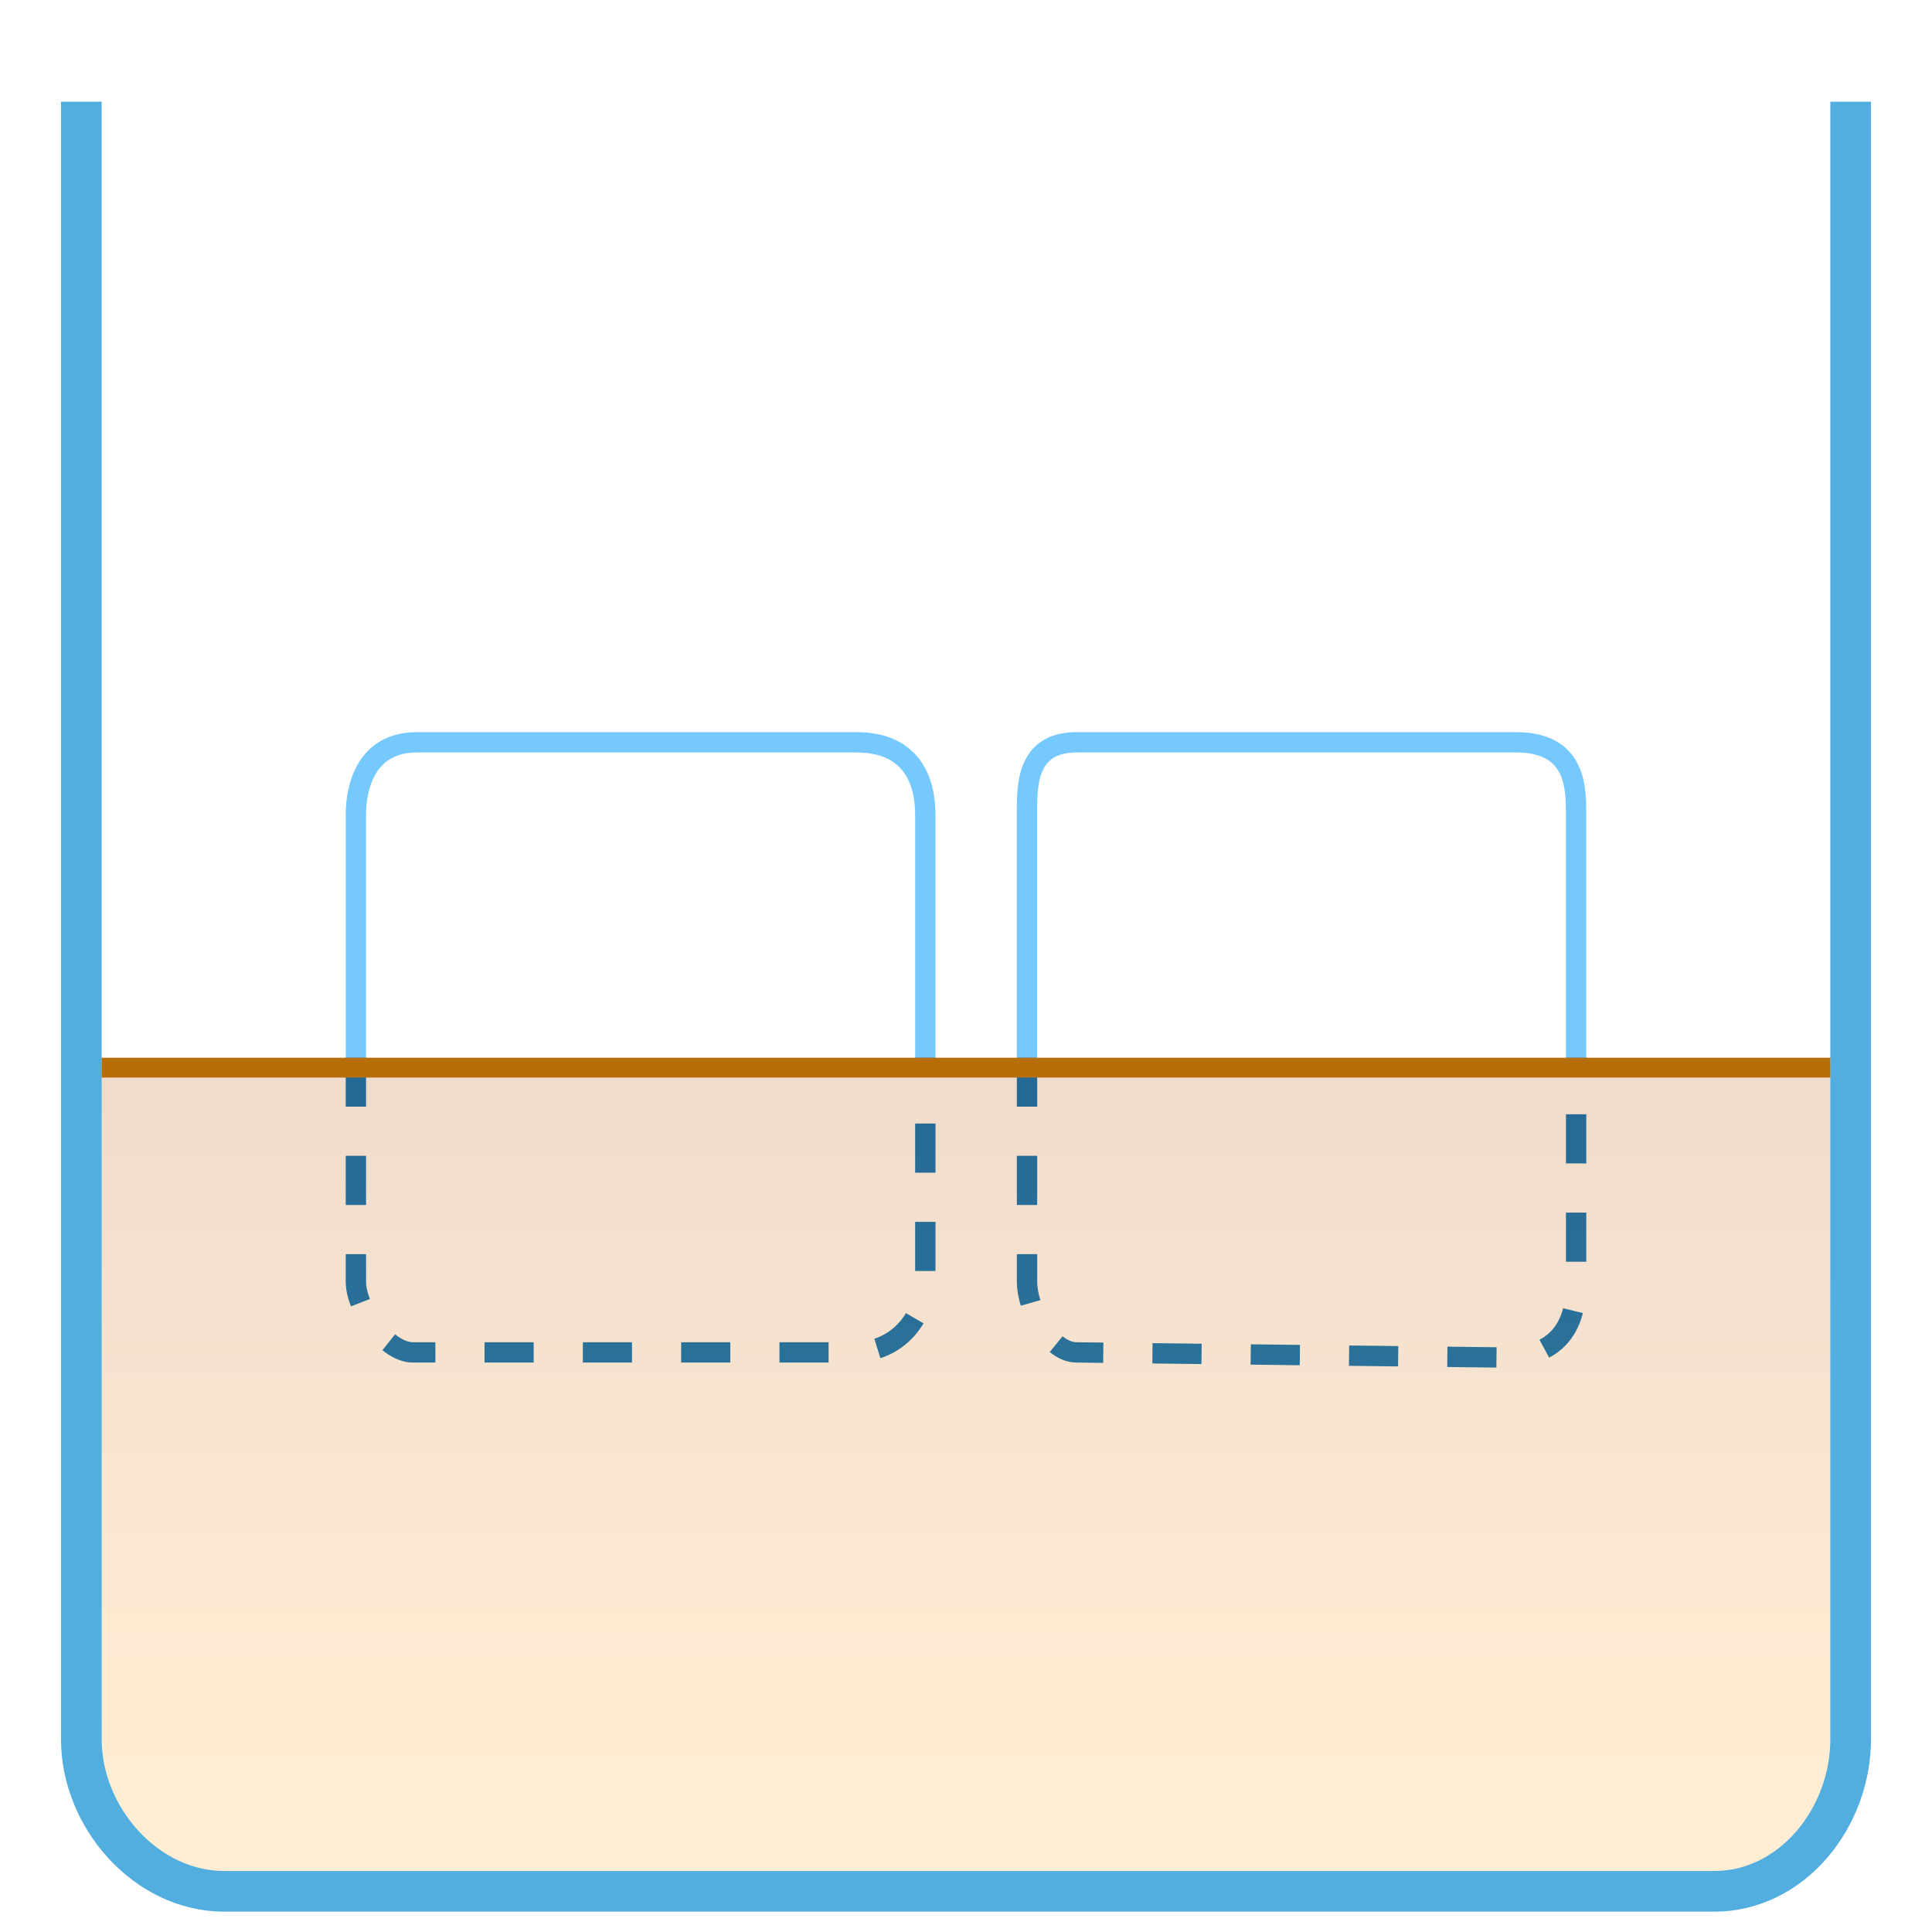
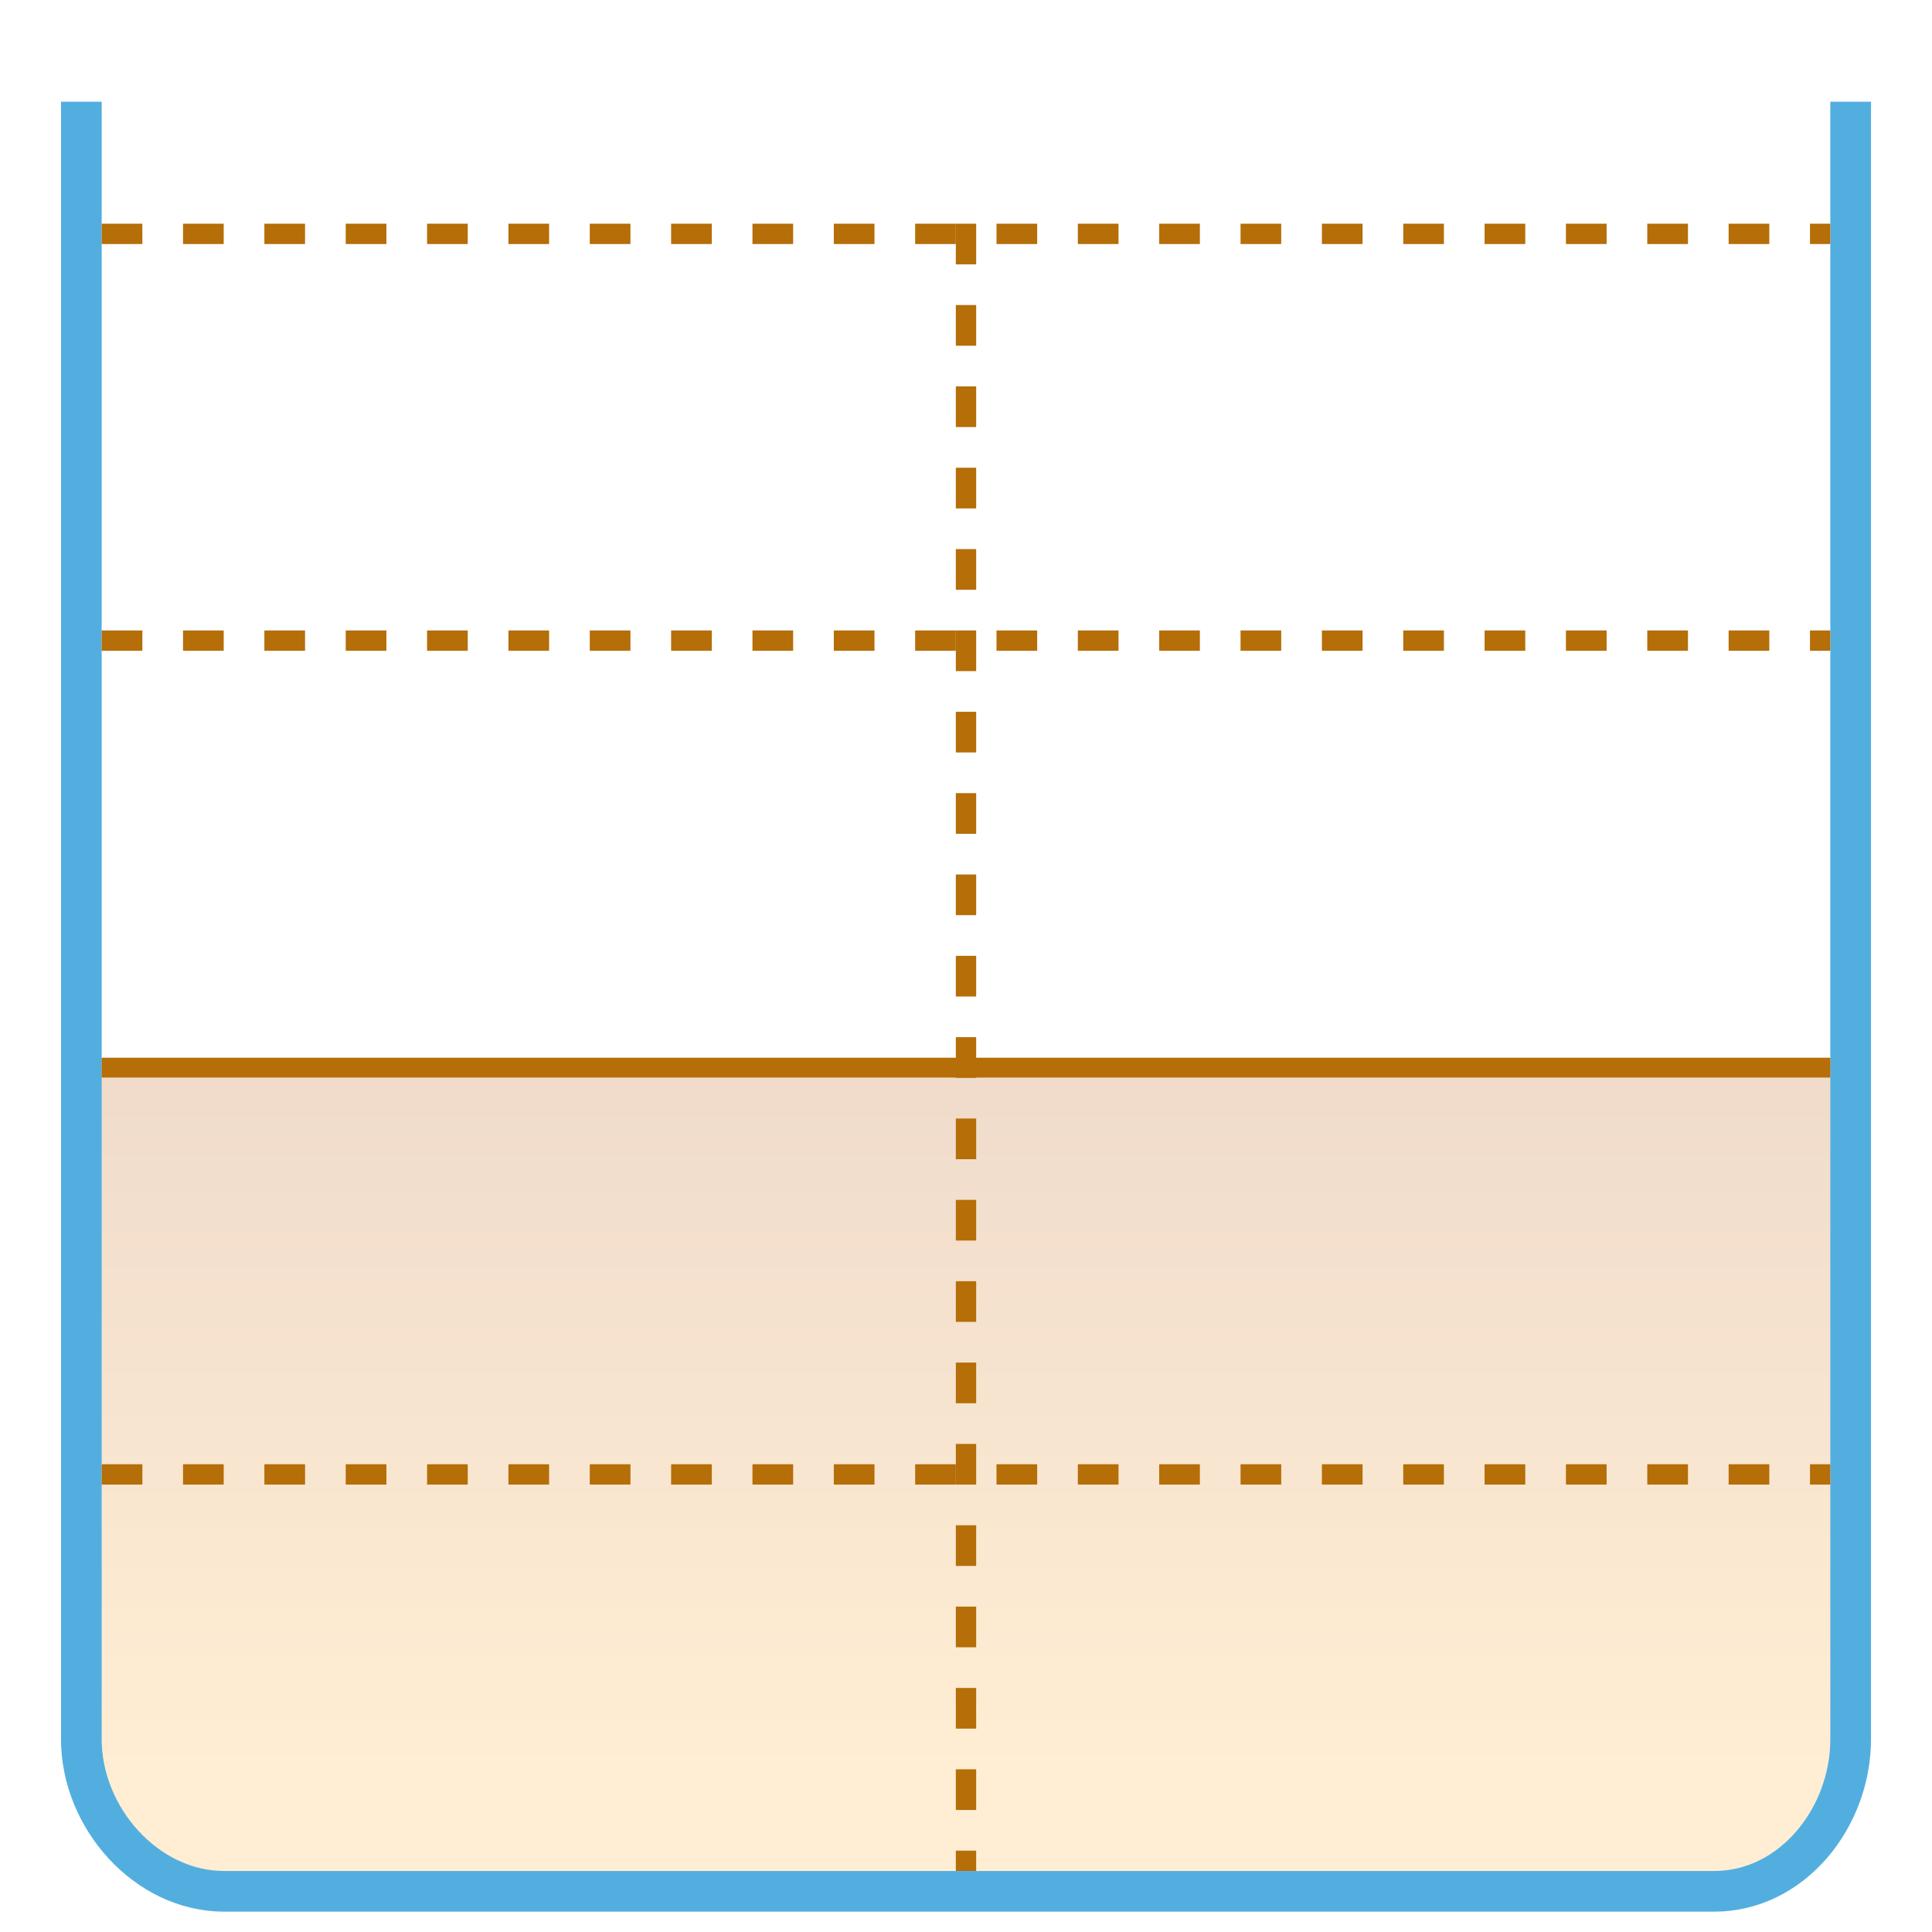
- <svg xmlns="http://www.w3.org/2000/svg" version="1.1" id="Layer_1" x="0px" y="0px" width="95px" height="95px" viewBox="0 0 95 95" style="enable-background:new 0 0 95 95;" xml:space="preserve">
-   <g>
-     <path style="fill:none;stroke:#0071BC;stroke-miterlimit:10;stroke-dasharray:2.417;" d="M17.5,52v11.021   c0,1.328,1.478,3.479,2.806,3.479h21.569c2.625,0,3.625-2.15,3.625-3.479V52" />
-   </g>
-   <g>
-     <path style="fill:none;stroke:#0071BC;stroke-miterlimit:10;stroke-dasharray:2.417;" d="M50.5,52v11.021   c0,1.33,1.109,3.479,2.438,3.479l20.938,0.25c3.375,0,3.625-2.4,3.625-3.729V52" />
-   </g>
-   <g>
-     <path style="fill:none;stroke:#75C9FF;stroke-miterlimit:10;" d="M77.5,52V40.056c0-1.329-0.002-3.556-2.957-3.556H52.938   c-2.521,0-2.438,2.227-2.438,3.556V52" />
-   </g>
-   <g>
-     <path style="fill:none;stroke:#75C9FF;stroke-miterlimit:10;" d="M45.5,52V40.056c0-1.329-0.436-3.556-3.392-3.556H20.503   c-2.524,0-3.003,2.227-3.003,3.556V52" />
-   </g>
-   <linearGradient id="SVGID_1_" gradientUnits="userSpaceOnUse" x1="321.583" y1="-322.75" x2="321.583" y2="-355.25" gradientTransform="matrix(1 0 0 -1 -274 -268)">
+ <svg xmlns="http://www.w3.org/2000/svg" version="1.1" id="Layer_1" x="0px" y="0px" width="95px" height="95px" viewBox="0 0 95 95" enable-background="new 0 0 95 95" xml:space="preserve">
+   <linearGradient id="SVGID_1_" gradientUnits="userSpaceOnUse" x1="595.584" y1="750.75" x2="595.584" y2="783.25" gradientTransform="matrix(1 0 0 1 -548 -696)">
    <stop offset="0" style="stop-color:#B95200" />
    <stop offset="1" style="stop-color:#FFAA23" />
  </linearGradient>
-   <polygon style="opacity:0.2;fill:url(#SVGID_1_);enable-background:new    ;" points="4.167,52 91,52 91,89 86.333,92.667 8.333,93   4.167,89 " />
+   <polygon opacity="0.2" fill="url(#SVGID_1_)" enable-background="new    " points="4.167,52 91,52 91,89 86.333,92.667 8.333,93   4.167,89 " />
  <g>
-     <path style="fill:none;stroke:#53AEE0;stroke-width:2;stroke-miterlimit:10;" d="M91,5v80.525C91,89.368,88.131,93,84.288,93   H11.025C7.182,93,4,89.368,4,85.525V5" />
+     <path fill="none" stroke="#53AEE0" stroke-width="2" stroke-miterlimit="10" d="M91,5v80.525C91,89.368,88.131,93,84.288,93H11.025   C7.182,93,4,89.368,4,85.525V5" />
  </g>
-   <line style="fill:none;stroke:#B56E08;stroke-width:0.972;stroke-miterlimit:10;" x1="5" y1="52.5" x2="90" y2="52.5" />
+   <polyline fill="none" stroke="#B56E08" stroke-width="0.972" stroke-miterlimit="10" points="5,52.5 48.667,52.5 90,52.5 " />
+   <line fill="none" stroke="#B56E08" stroke-miterlimit="10" stroke-dasharray="2" x1="47.5" y1="11" x2="47.5" y2="92" />
+   <line fill="none" stroke="#B56E08" stroke-miterlimit="10" stroke-dasharray="2" x1="5" y1="31.5" x2="90" y2="31.5" />
+   <line fill="none" stroke="#B56E08" stroke-miterlimit="10" stroke-dasharray="2" x1="5" y1="11.5" x2="90" y2="11.5" />
+   <line fill="none" stroke="#B56E08" stroke-miterlimit="10" stroke-dasharray="2" x1="5" y1="72.5" x2="90" y2="72.5" />
</svg>
